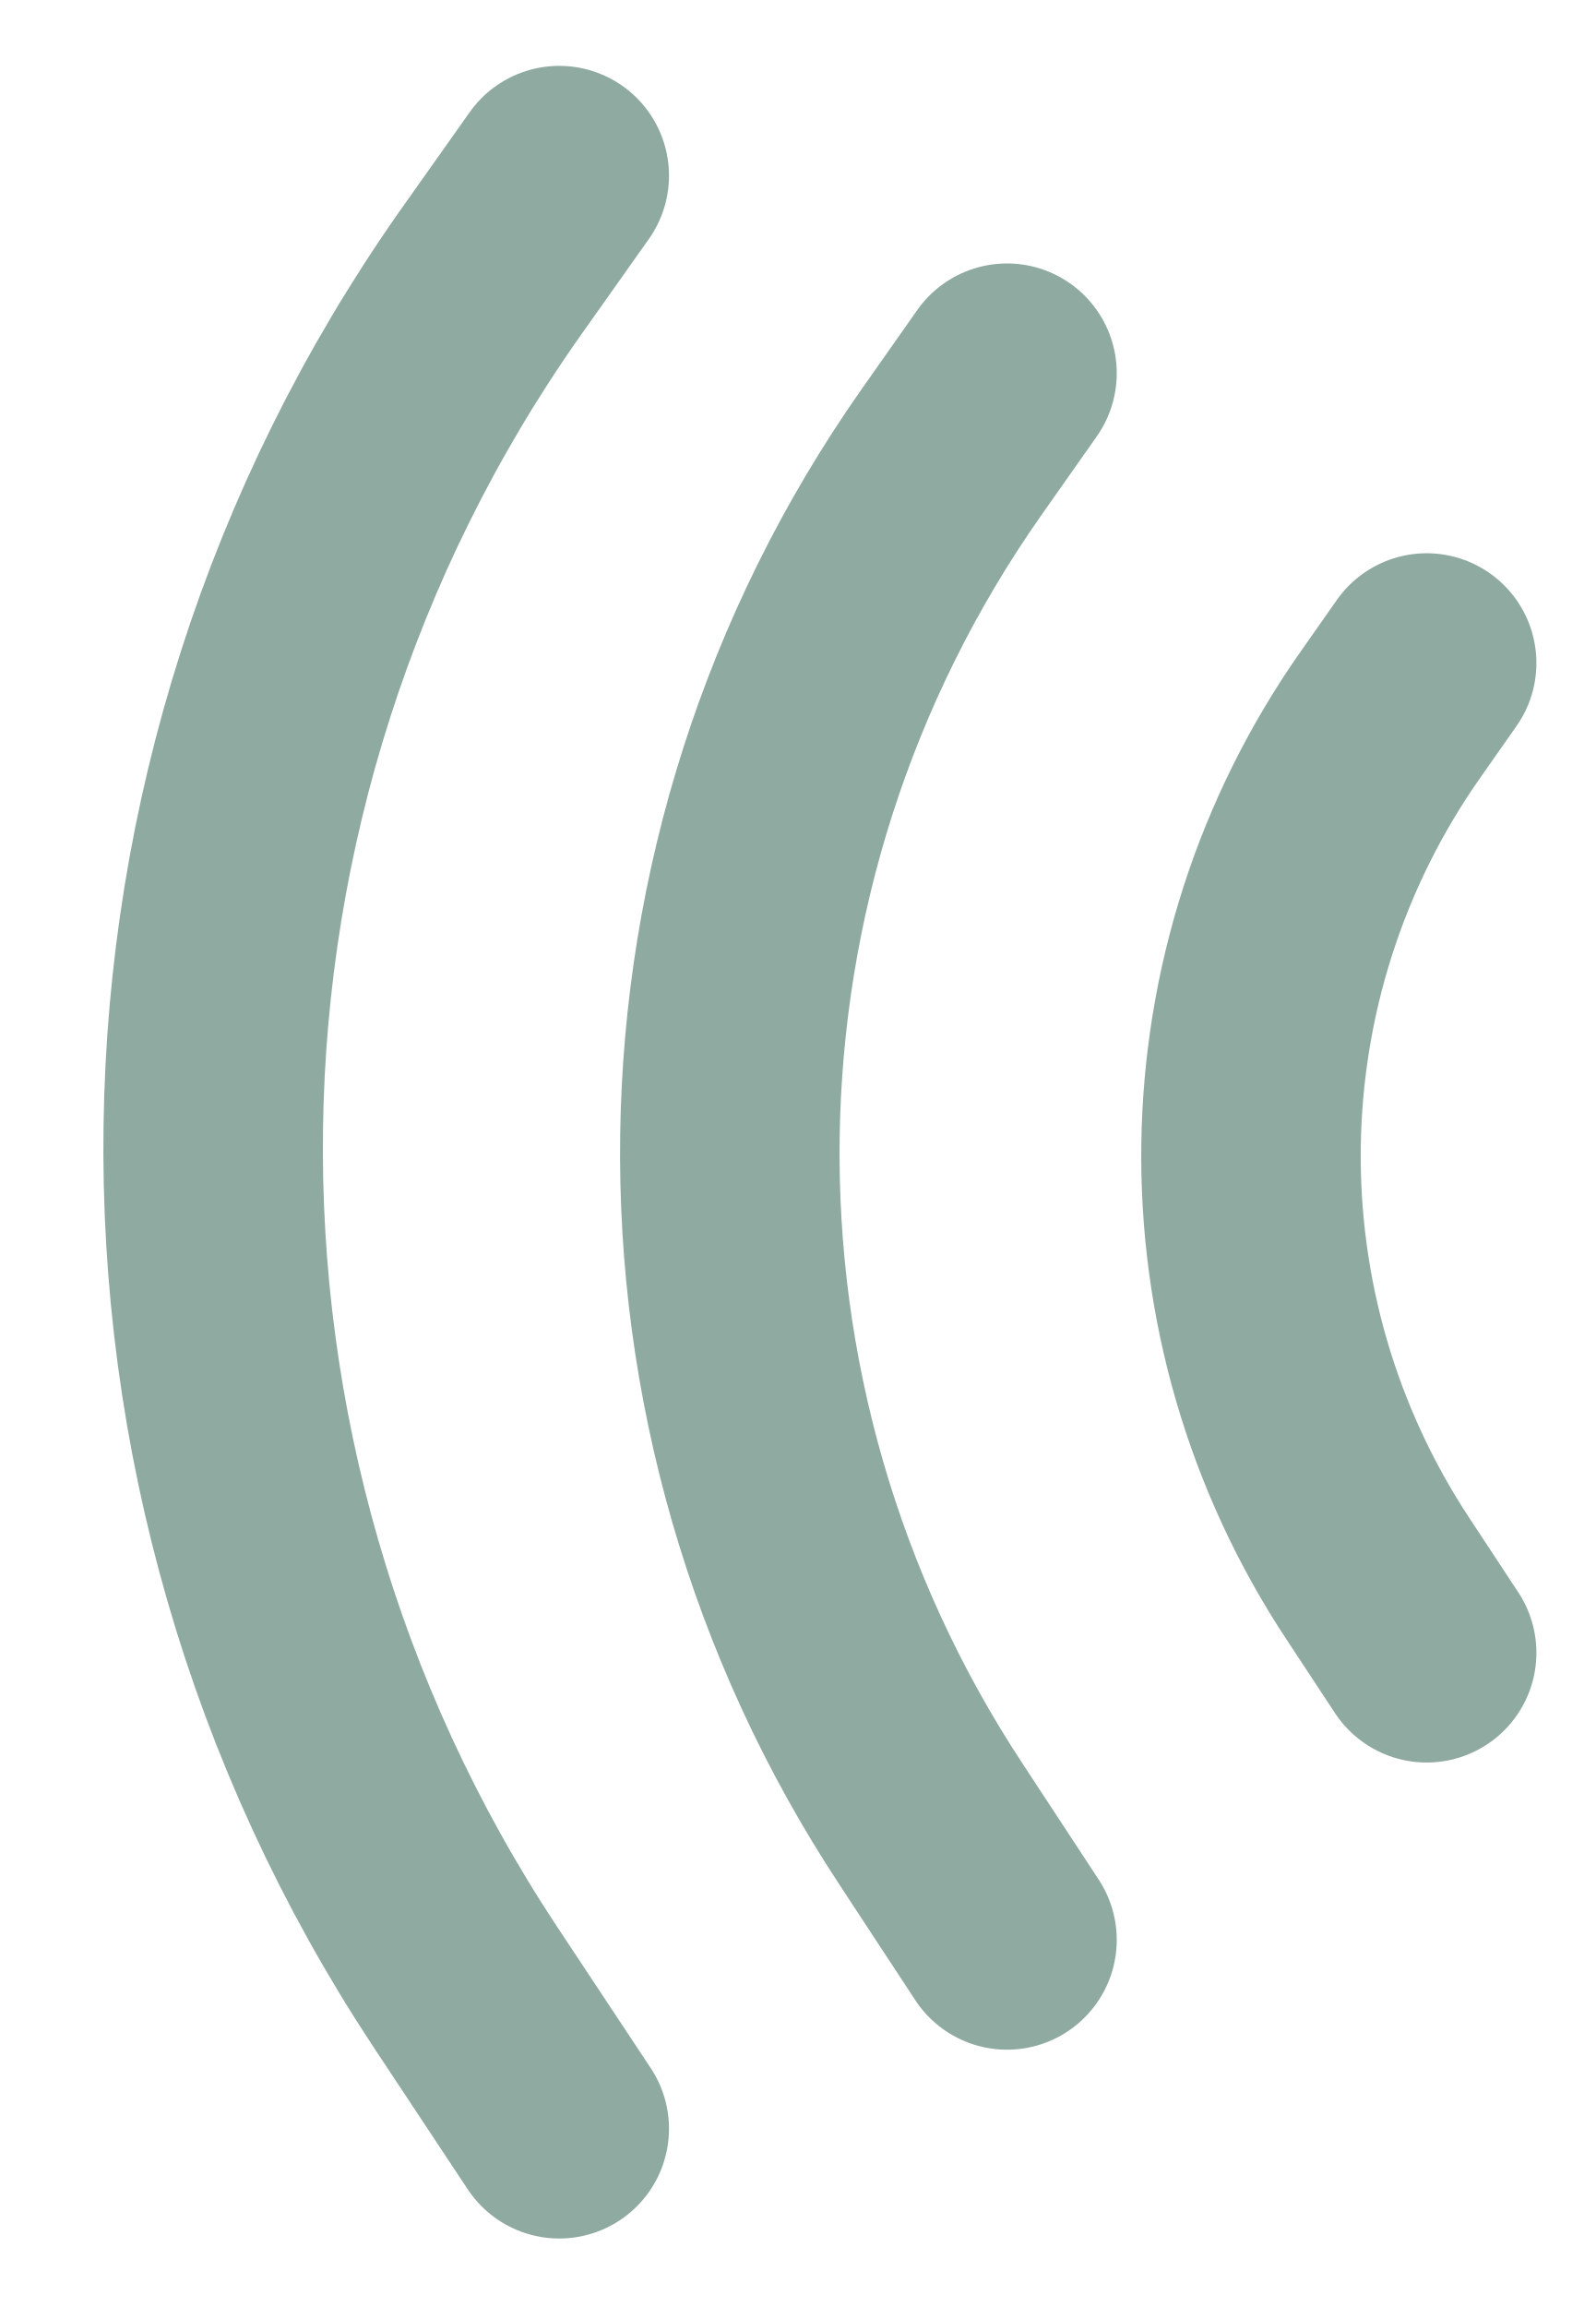
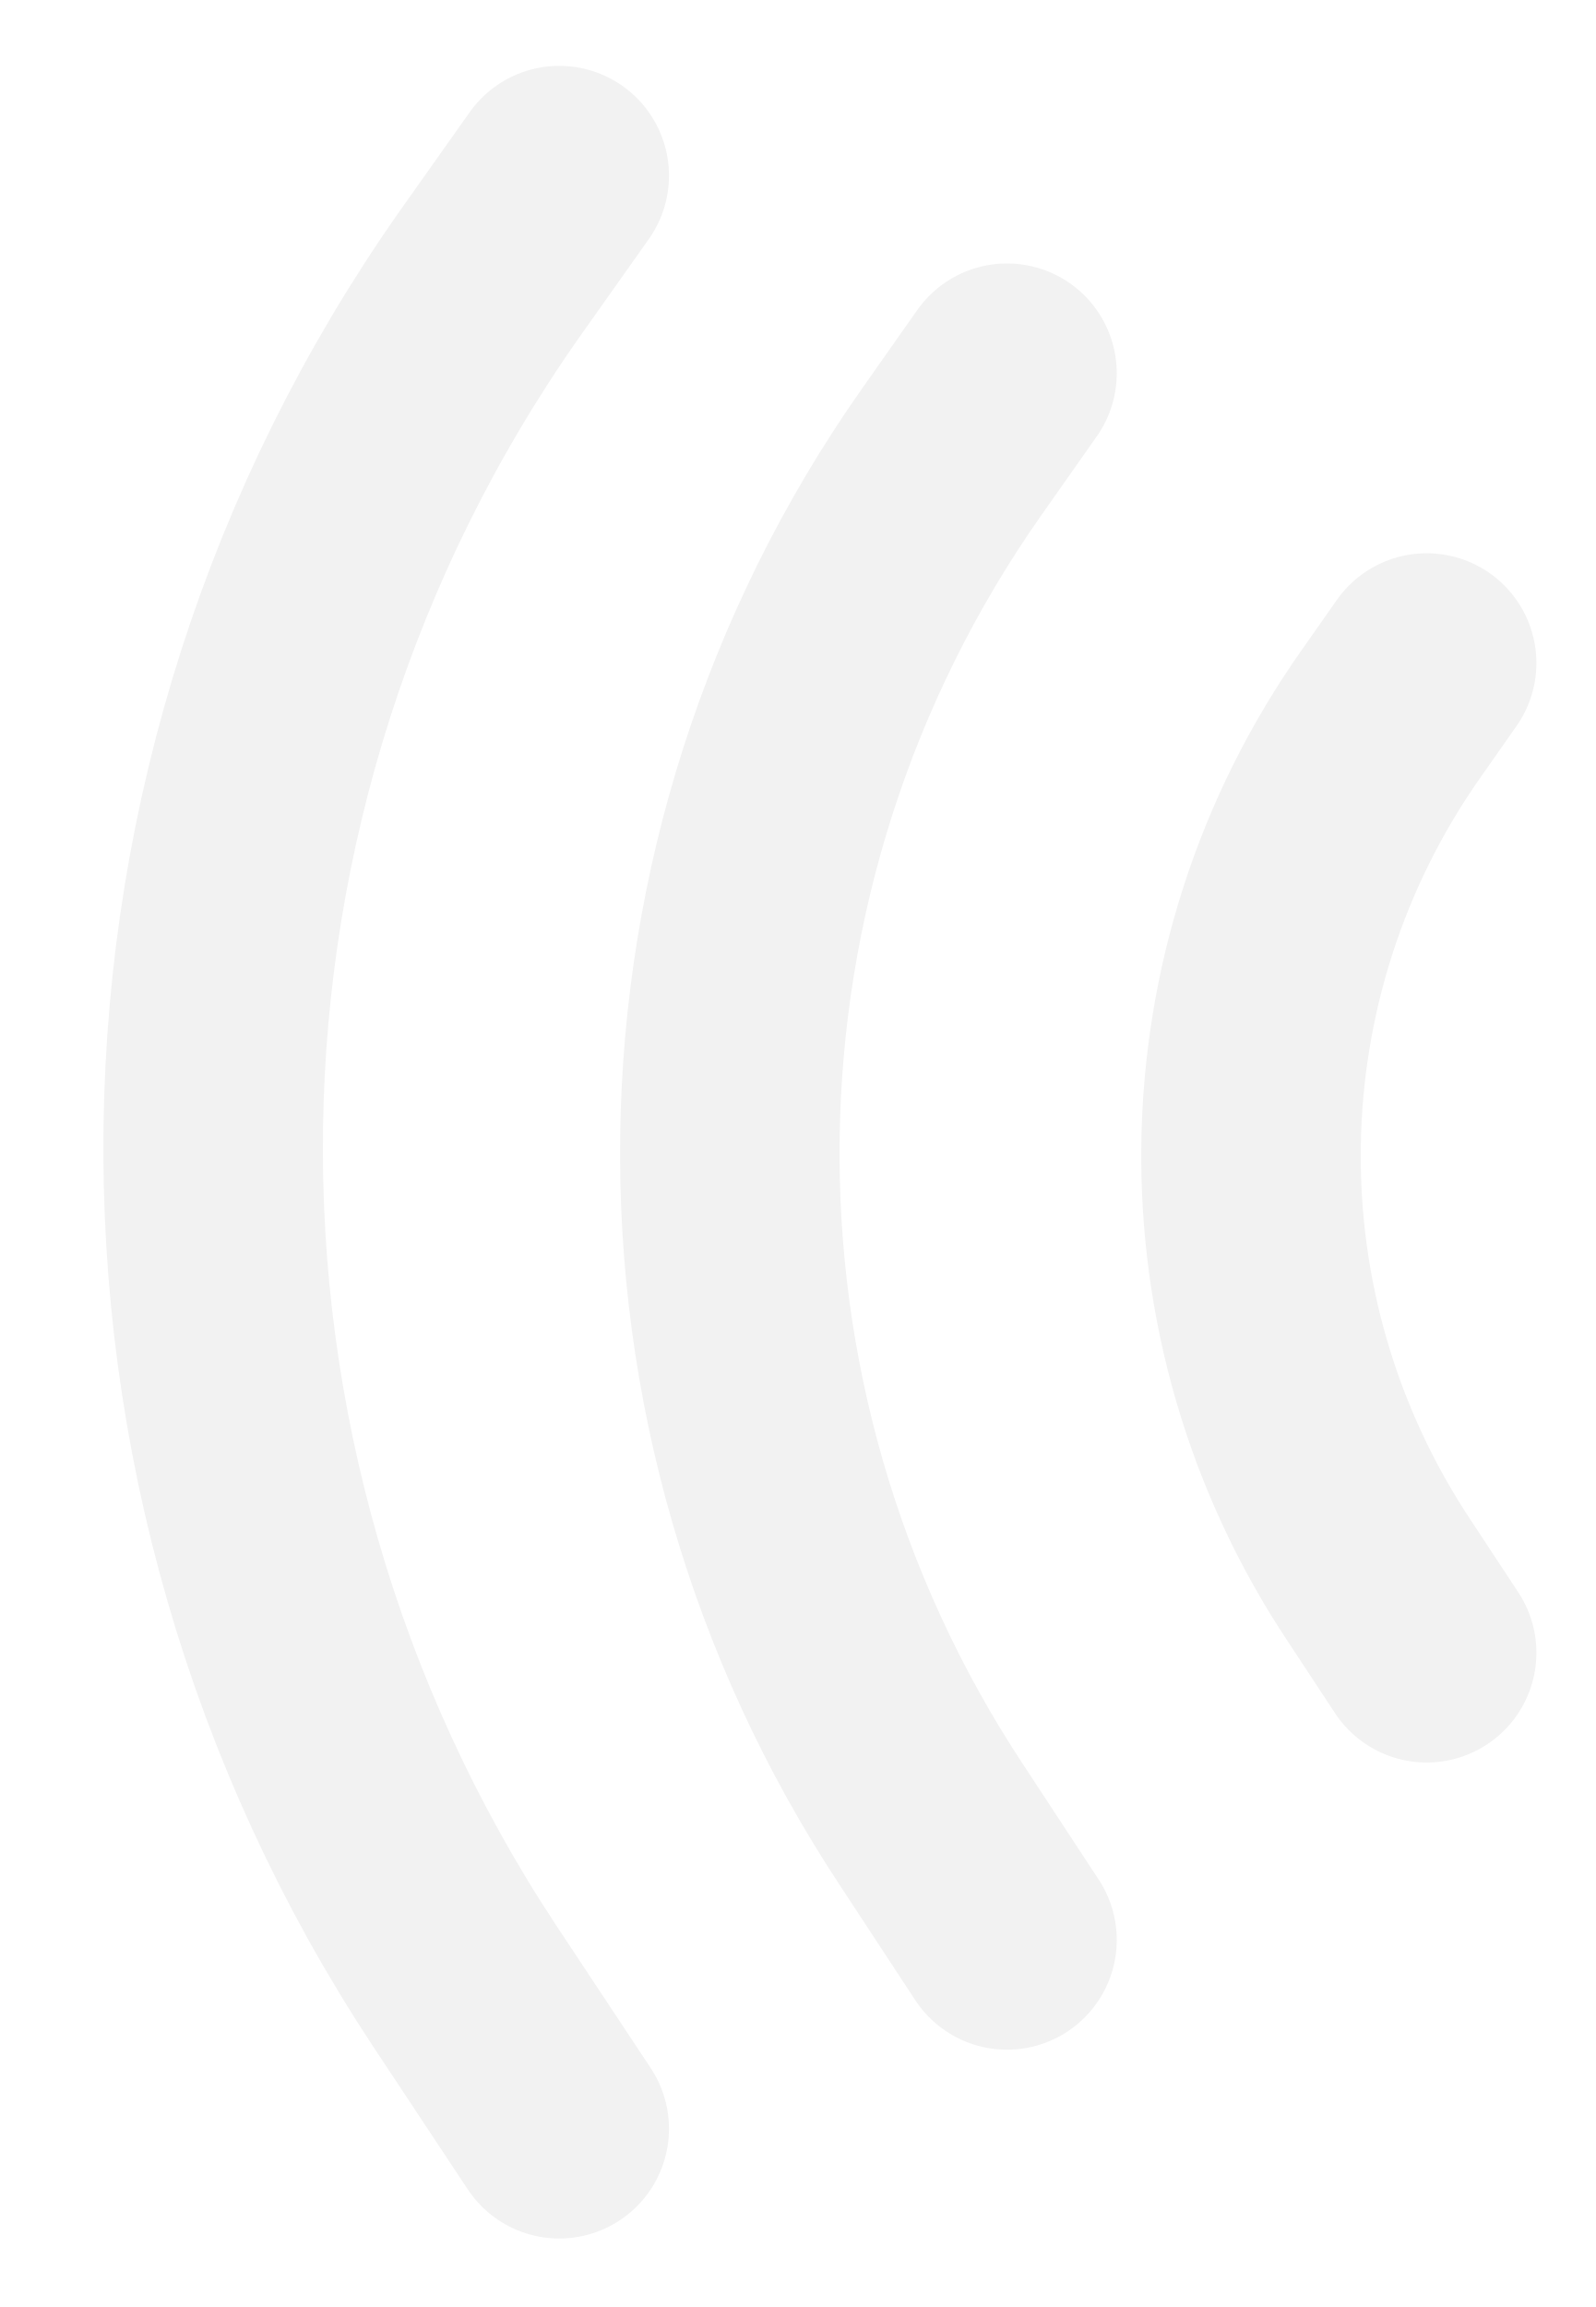
<svg xmlns="http://www.w3.org/2000/svg" id="Base" viewBox="0 0 18.17 26.27">
  <defs>
-     <style>.cls-1{fill:none;stroke:#8faaa1;stroke-linecap:round;stroke-miterlimit:10;stroke-width:2.5px;}</style>
+     <style>.cls-1{fill:none;stroke:#f2f2f2;stroke-linecap:round;stroke-miterlimit:10;stroke-width:2.5px;}</style>
  </defs>
  <path class="cls-1" d="M16.25,7.55l-.4.57A8.74,8.74,0,0,0,15.71,18l.54.82" />
  <path class="cls-1" d="M11.47,4.25l-.64.91a13.88,13.88,0,0,0-.22,15.62l.86,1.31" />
  <path class="cls-1" d="M6.37,2l-.8,1.13a17.31,17.31,0,0,0-.28,19.48l1.08,1.63" />
</svg>
